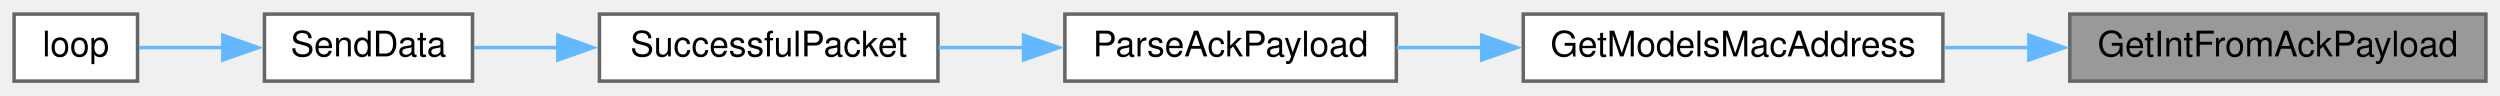
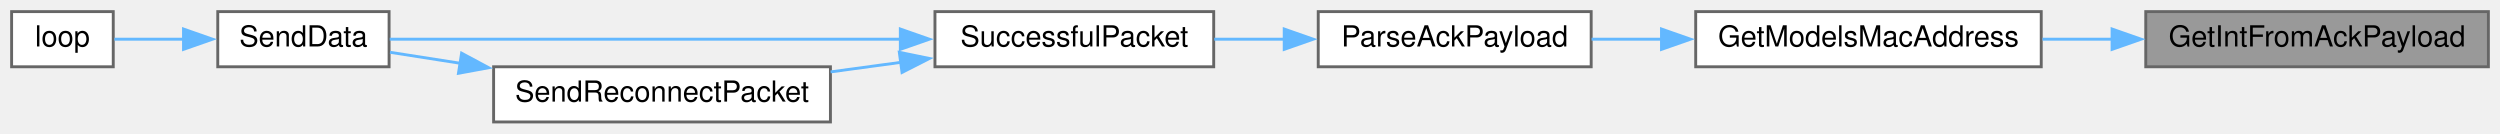
- <svg xmlns="http://www.w3.org/2000/svg" xmlns:xlink="http://www.w3.org/1999/xlink" width="709pt" height="27pt" viewBox="0.00 0.00 709.00 27.00">
-   <g id="graph0" class="graph" transform="scale(1 1) rotate(0) translate(4 23)">
+ <svg xmlns="http://www.w3.org/2000/svg" xmlns:xlink="http://www.w3.org/1999/xlink" width="861pt" height="46pt" viewBox="0.00 0.00 861.00 46.00">
+   <g id="graph0" class="graph" transform="scale(1 1) rotate(0) translate(4 42)">
    <g id="node1" class="node">
      <g id="a_node1">
        <a xlink:title=" ">
-           <polygon fill="#999999" stroke="#666666" points="701,-19 583,-19 583,0 701,0 701,-19" />
-           <text text-anchor="middle" x="642" y="-7" font-family="Helvetica,sans-Serif" font-size="10.00">GetIntFromAckPayload</text>
+           <polygon fill="#999999" stroke="#666666" points="853,-38 735,-38 735,-19 853,-19 853,-38" />
+           <text text-anchor="middle" x="794" y="-26" font-family="Helvetica,sans-Serif" font-size="10.00">GetIntFromAckPayload</text>
        </a>
      </g>
    </g>
    <g id="node2" class="node">
      <g id="a_node2">
        <a xlink:href="TransmitterCode_2src_2main_8cpp.html#a494cb4acb30856d1f53f08df1b80c41b" target="_top" xlink:title=" ">
-           <polygon fill="white" stroke="#666666" points="547,-19 428,-19 428,0 547,0 547,-19" />
-           <text text-anchor="middle" x="487.5" y="-7" font-family="Helvetica,sans-Serif" font-size="10.00">GetModelsMacAddress</text>
+           <polygon fill="white" stroke="#666666" points="699,-38 580,-38 580,-19 699,-19 699,-38" />
+           <text text-anchor="middle" x="639.5" y="-26" font-family="Helvetica,sans-Serif" font-size="10.00">GetModelsMacAddress</text>
        </a>
      </g>
    </g>
    <g id="edge1" class="edge">
-       <path fill="none" stroke="#63b8ff" d="M571.6,-9.5C563.53,-9.5 555.35,-9.5 547.44,-9.5" />
-       <polygon fill="#63b8ff" stroke="#63b8ff" points="571.4,-13 581.4,-9.5 571.4,-6 571.4,-13" />
+       <path fill="none" stroke="#63b8ff" d="M723.6,-28.5C715.53,-28.5 707.35,-28.5 699.44,-28.5" />
+       <polygon fill="#63b8ff" stroke="#63b8ff" points="723.4,-32 733.4,-28.5 723.4,-25 723.4,-32" />
    </g>
    <g id="node3" class="node">
      <g id="a_node3">
        <a xlink:href="TransmitterCode_2src_2main_8cpp.html#a694f4f5a0147f4dc29b0bc1a8951547d" target="_top" xlink:title=" ">
-           <polygon fill="white" stroke="#666666" points="392,-19 298,-19 298,0 392,0 392,-19" />
-           <text text-anchor="middle" x="345" y="-7" font-family="Helvetica,sans-Serif" font-size="10.00">ParseAckPayload</text>
+           <polygon fill="white" stroke="#666666" points="544,-38 450,-38 450,-19 544,-19 544,-38" />
+           <text text-anchor="middle" x="497" y="-26" font-family="Helvetica,sans-Serif" font-size="10.00">ParseAckPayload</text>
        </a>
      </g>
    </g>
    <g id="edge2" class="edge">
-       <path fill="none" stroke="#63b8ff" d="M416.22,-9.5C408.05,-9.5 399.87,-9.5 392.14,-9.5" />
-       <polygon fill="#63b8ff" stroke="#63b8ff" points="416.22,-13 426.22,-9.5 416.22,-6 416.22,-13" />
+       <path fill="none" stroke="#63b8ff" d="M568.22,-28.5C560.05,-28.5 551.87,-28.5 544.14,-28.5" />
+       <polygon fill="#63b8ff" stroke="#63b8ff" points="568.22,-32 578.22,-28.5 568.22,-25 568.22,-32" />
    </g>
    <g id="node4" class="node">
      <g id="a_node4">
        <a xlink:href="TransmitterCode_2src_2main_8cpp.html#a1c11bb6771548de7d96723045b922620" target="_top" xlink:title=" ">
-           <polygon fill="white" stroke="#666666" points="262,-19 166,-19 166,0 262,0 262,-19" />
-           <text text-anchor="middle" x="214" y="-7" font-family="Helvetica,sans-Serif" font-size="10.00">SuccessfulPacket</text>
+           <polygon fill="white" stroke="#666666" points="414,-38 318,-38 318,-19 414,-19 414,-38" />
+           <text text-anchor="middle" x="366" y="-26" font-family="Helvetica,sans-Serif" font-size="10.00">SuccessfulPacket</text>
        </a>
      </g>
    </g>
    <g id="edge3" class="edge">
-       <path fill="none" stroke="#63b8ff" d="M286.47,-9.5C278.35,-9.5 270.08,-9.5 262.19,-9.5" />
-       <polygon fill="#63b8ff" stroke="#63b8ff" points="286.28,-13 296.28,-9.5 286.28,-6 286.28,-13" />
+       <path fill="none" stroke="#63b8ff" d="M438.47,-28.5C430.35,-28.5 422.08,-28.5 414.19,-28.5" />
+       <polygon fill="#63b8ff" stroke="#63b8ff" points="438.28,-32 448.28,-28.5 438.28,-25 438.28,-32" />
    </g>
    <g id="node5" class="node">
      <g id="a_node5">
        <a xlink:href="TransmitterCode_2src_2main_8cpp.html#a049bfb836e7aa4a3a48a1a4bd225fafc" target="_top" xlink:title=" ">
-           <polygon fill="white" stroke="#666666" points="130,-19 71,-19 71,0 130,0 130,-19" />
-           <text text-anchor="middle" x="100.5" y="-7" font-family="Helvetica,sans-Serif" font-size="10.00">SendData</text>
+           <polygon fill="white" stroke="#666666" points="130,-38 71,-38 71,-19 130,-19 130,-38" />
+           <text text-anchor="middle" x="100.5" y="-26" font-family="Helvetica,sans-Serif" font-size="10.00">SendData</text>
        </a>
      </g>
    </g>
    <g id="edge4" class="edge">
-       <path fill="none" stroke="#63b8ff" d="M154.39,-9.5C146.07,-9.5 137.83,-9.5 130.43,-9.5" />
-       <polygon fill="#63b8ff" stroke="#63b8ff" points="154.2,-13 164.2,-9.5 154.2,-6 154.2,-13" />
+       <path fill="none" stroke="#63b8ff" d="M306.31,-28.5C251.59,-28.5 172.29,-28.5 130.22,-28.5" />
+       <polygon fill="#63b8ff" stroke="#63b8ff" points="306.07,-32 316.07,-28.5 306.07,-25 306.07,-32" />
+     </g>
+     <g id="node7" class="node">
+       <g id="a_node7">
+         <a xlink:href="TransmitterCode_2src_2main_8cpp.html#a6cb98c5fc86abe29731051eabf9055de" target="_top" xlink:title=" ">
+           <polygon fill="white" stroke="#666666" points="282,-19 166,-19 166,0 282,0 282,-19" />
+           <text text-anchor="middle" x="224" y="-7" font-family="Helvetica,sans-Serif" font-size="10.00">SendReconnectPacket</text>
+         </a>
+       </g>
+     </g>
+     <g id="edge6" class="edge">
+       <path fill="none" stroke="#63b8ff" d="M306.4,-20.55C298.34,-19.45 290.07,-18.33 282.04,-17.24" />
+       <polygon fill="#63b8ff" stroke="#63b8ff" points="305.72,-23.99 316.1,-21.86 306.66,-17.05 305.72,-23.99" />
    </g>
    <g id="node6" class="node">
      <g id="a_node6">
        <a xlink:href="TransmitterCode_2src_2main_8cpp.html#ad3cb30894c94eb016e98bdcaa899ac86" target="_top" xlink:title=" ">
-           <polygon fill="white" stroke="#666666" points="35,-19 0,-19 0,0 35,0 35,-19" />
-           <text text-anchor="middle" x="17.5" y="-7" font-family="Helvetica,sans-Serif" font-size="10.00">loop</text>
+           <polygon fill="white" stroke="#666666" points="35,-38 0,-38 0,-19 35,-19 35,-38" />
+           <text text-anchor="middle" x="17.5" y="-26" font-family="Helvetica,sans-Serif" font-size="10.00">loop</text>
        </a>
      </g>
    </g>
    <g id="edge5" class="edge">
-       <path fill="none" stroke="#63b8ff" d="M59.34,-9.5C50.89,-9.5 42.42,-9.5 35.4,-9.5" />
-       <polygon fill="#63b8ff" stroke="#63b8ff" points="59.2,-13 69.2,-9.5 59.2,-6 59.2,-13" />
+       <path fill="none" stroke="#63b8ff" d="M59.34,-28.5C50.89,-28.5 42.42,-28.5 35.4,-28.5" />
+       <polygon fill="#63b8ff" stroke="#63b8ff" points="59.2,-32 69.2,-28.5 59.2,-25 59.2,-32" />
+     </g>
+     <g id="edge7" class="edge">
+       <path fill="none" stroke="#63b8ff" d="M154.56,-20.2C146.05,-21.53 137.74,-22.83 130.32,-23.99" />
+       <polygon fill="#63b8ff" stroke="#63b8ff" points="154.97,-23.68 164.31,-18.68 153.89,-16.76 154.97,-23.68" />
    </g>
  </g>
</svg>
